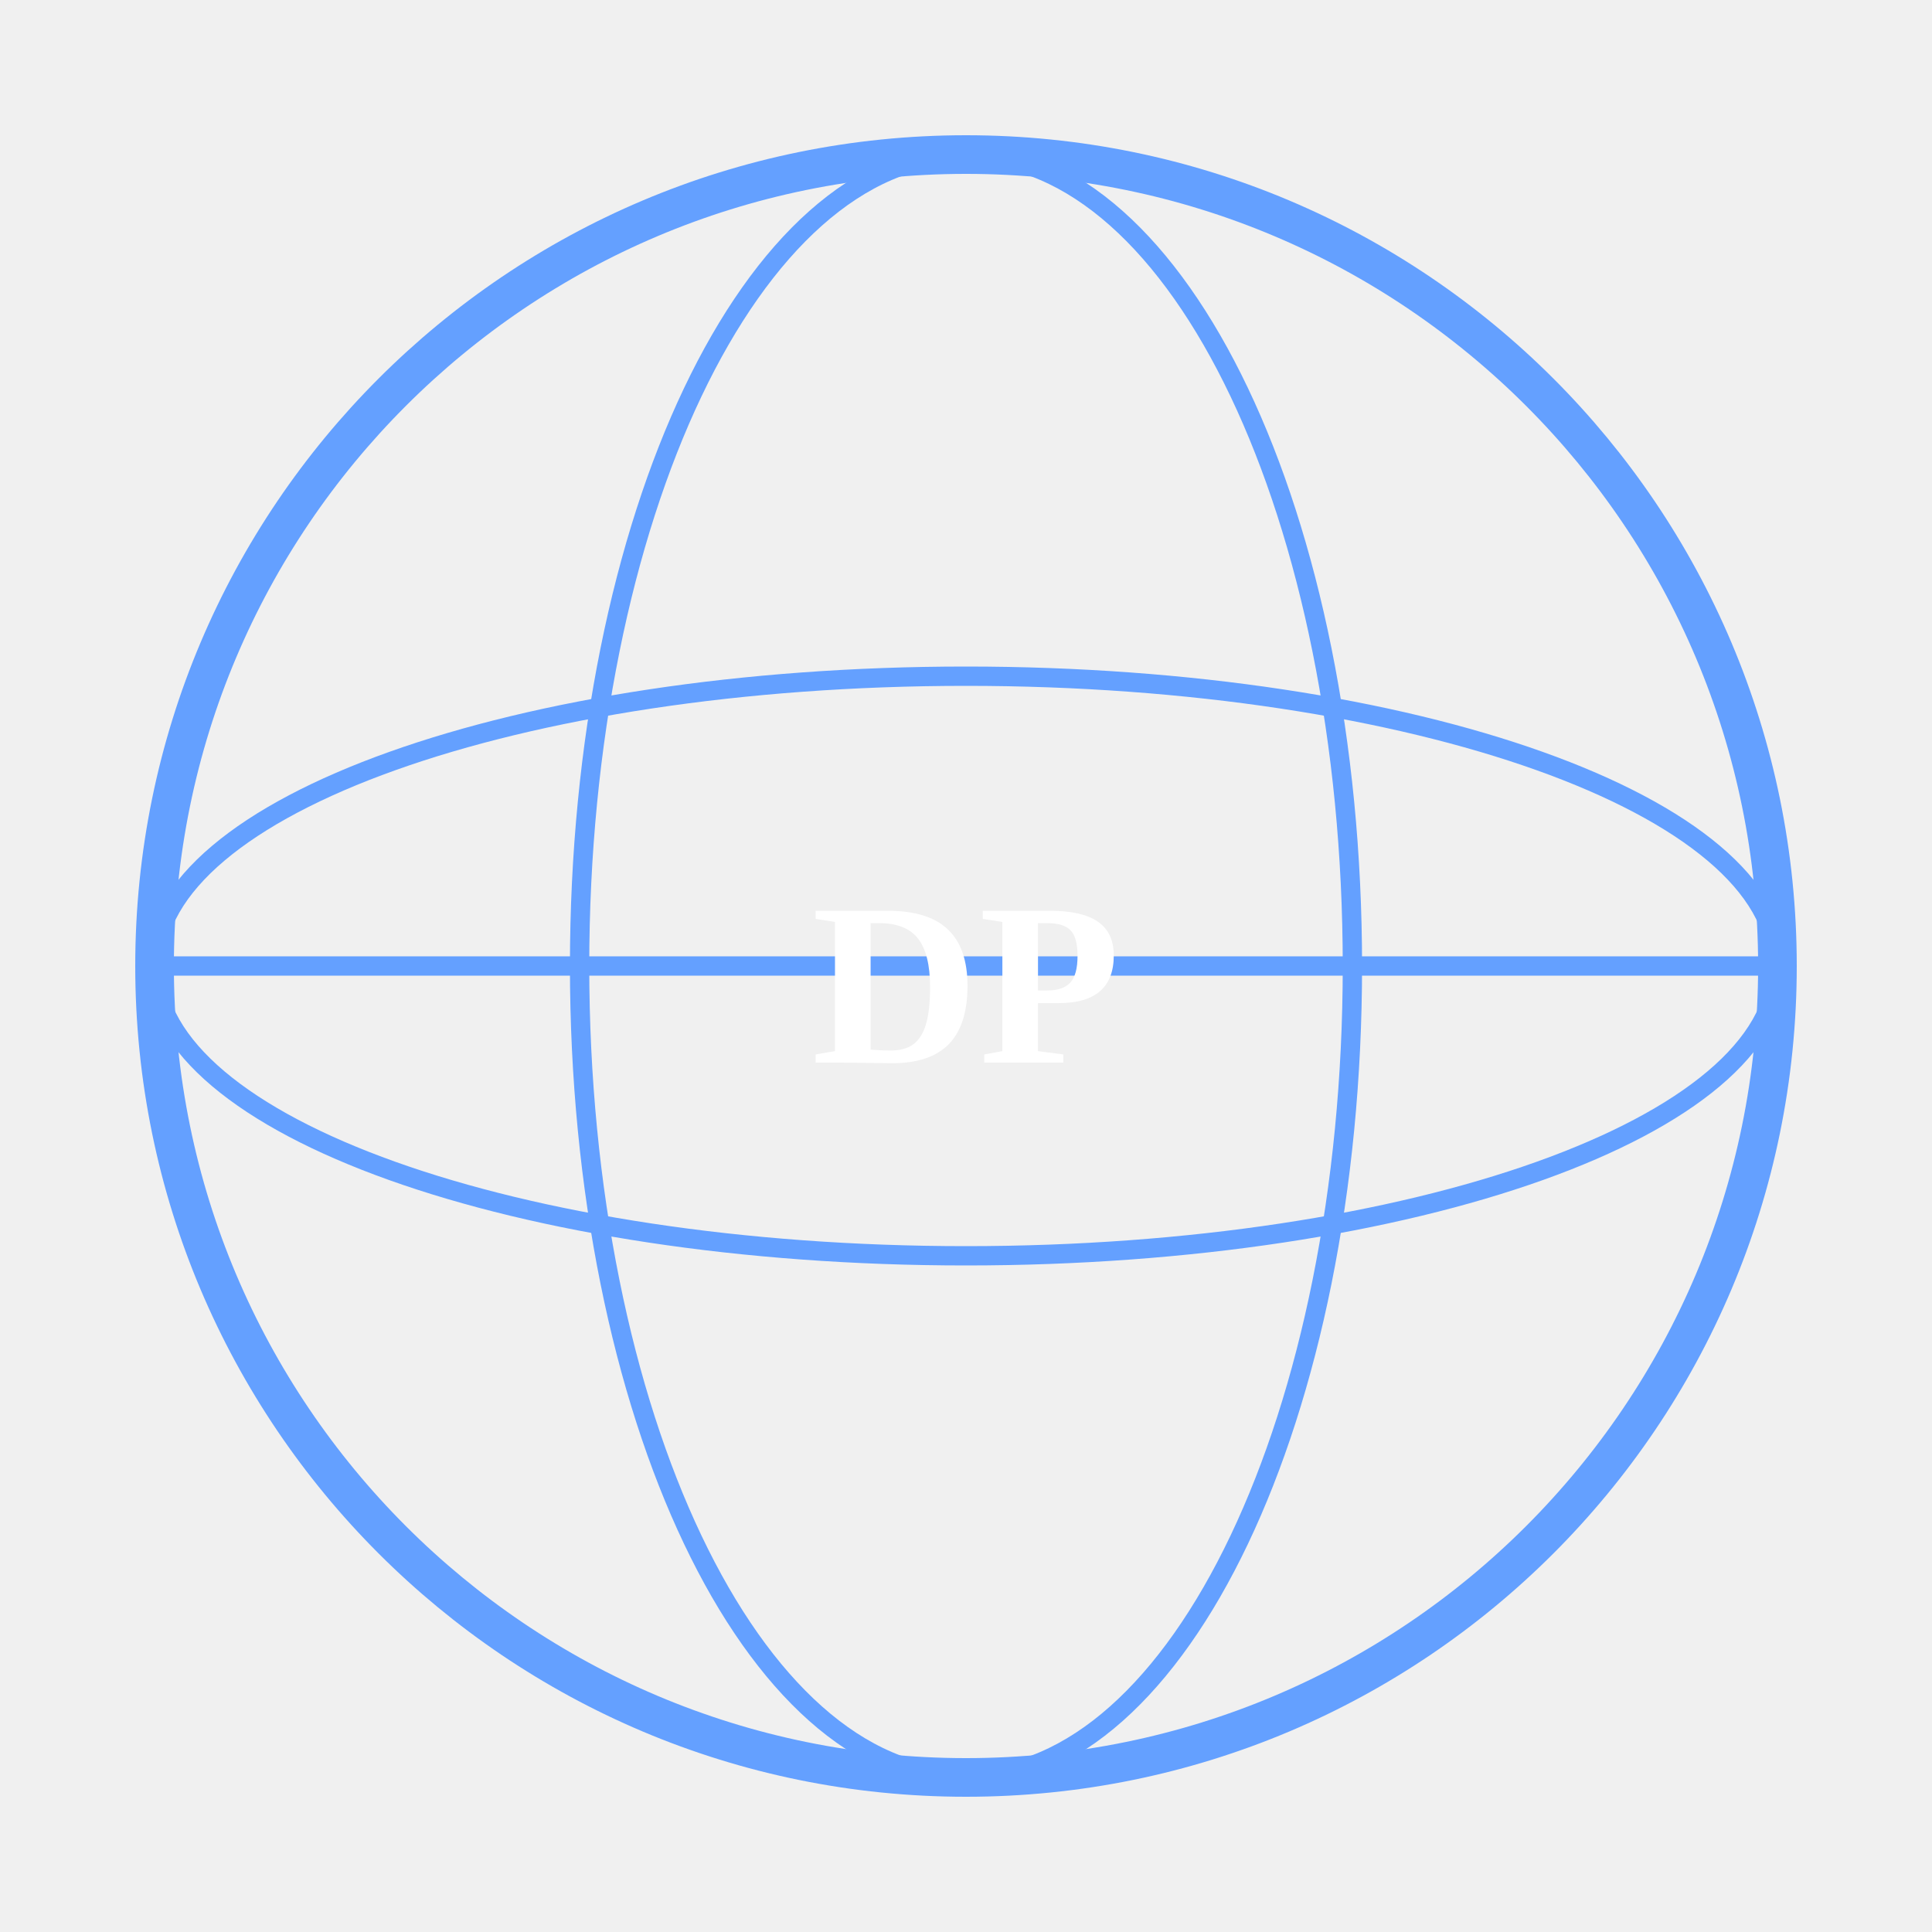
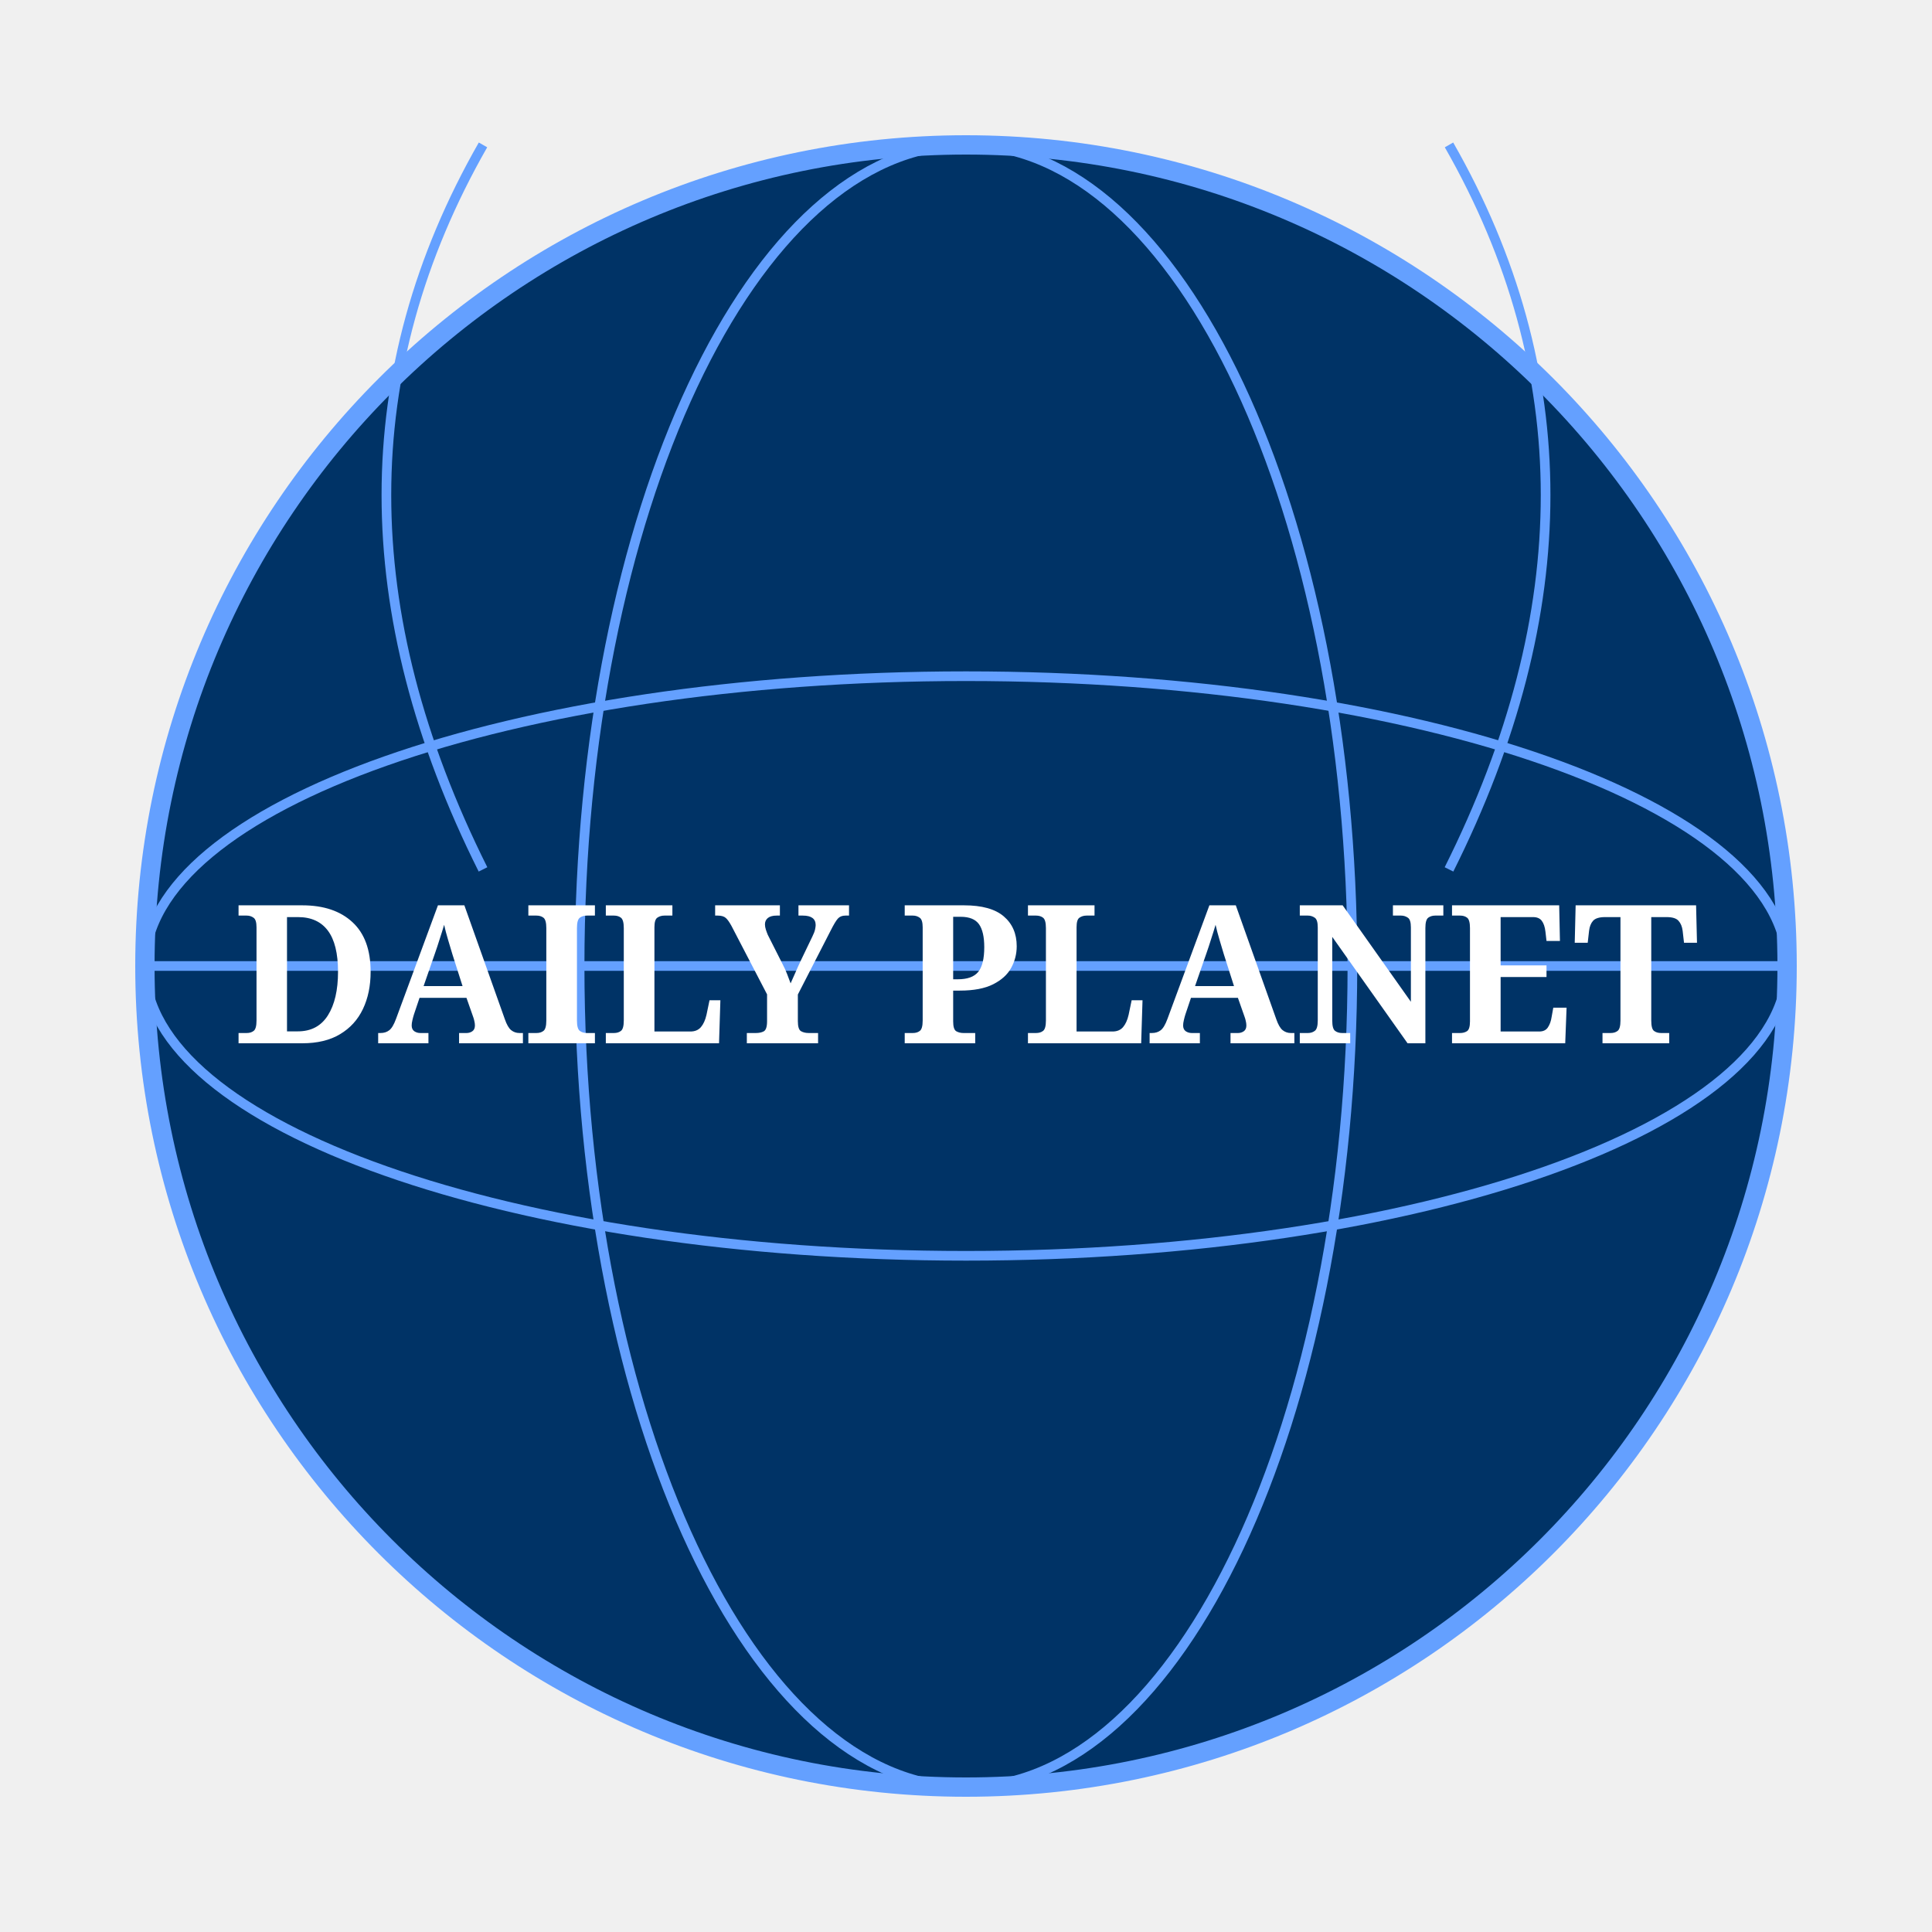
- <svg xmlns="http://www.w3.org/2000/svg" viewBox="0 0 100 100">
-   <circle cx="50" cy="50" r="42" fill="none" stroke="#64a0ff" stroke-width="2" />
-   <ellipse cx="50" cy="50" rx="42" ry="15" fill="none" stroke="#64a0ff" stroke-width="1" />
-   <ellipse cx="50" cy="50" rx="20" ry="42" fill="none" stroke="#64a0ff" stroke-width="1" />
-   <path d="M8 50 L92 50" stroke="#64a0ff" stroke-width="1" />
-   <text x="50" y="55" text-anchor="middle" fill="#fff" font-size="12" font-weight="bold">DP</text>
+ <svg xmlns="http://www.w3.org/2000/svg" viewBox="0 0 200 200">
+   <circle cx="100" cy="100" r="85" fill="#003366" stroke="#64a0ff" stroke-width="2" />
+   <ellipse cx="100" cy="100" rx="85" ry="30" fill="none" stroke="#64a0ff" stroke-width="1" />
+   <ellipse cx="100" cy="100" rx="40" ry="85" fill="none" stroke="#64a0ff" stroke-width="1" />
+   <path d="M15 100 L185 100" stroke="#64a0ff" stroke-width="1" />
+   <path d="M50 15 Q30 50 50 90 M150 15 Q170 50 150 90" fill="none" stroke="#64a0ff" stroke-width="1" />
+   <text x="100" y="108" text-anchor="middle" fill="#fff" font-size="20" font-weight="bold" font-family="serif">DAILY PLANET</text>
</svg>
